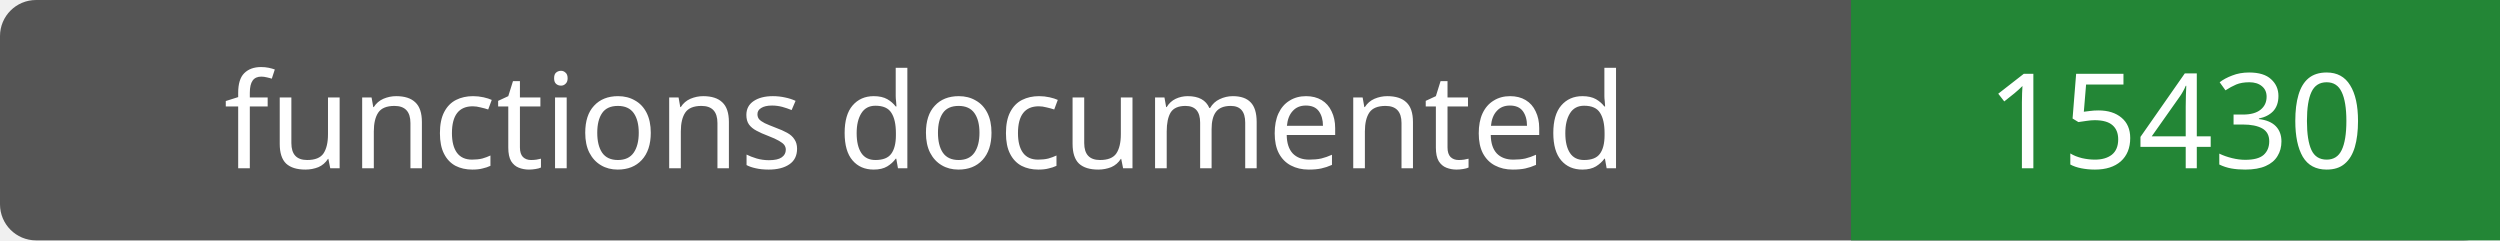
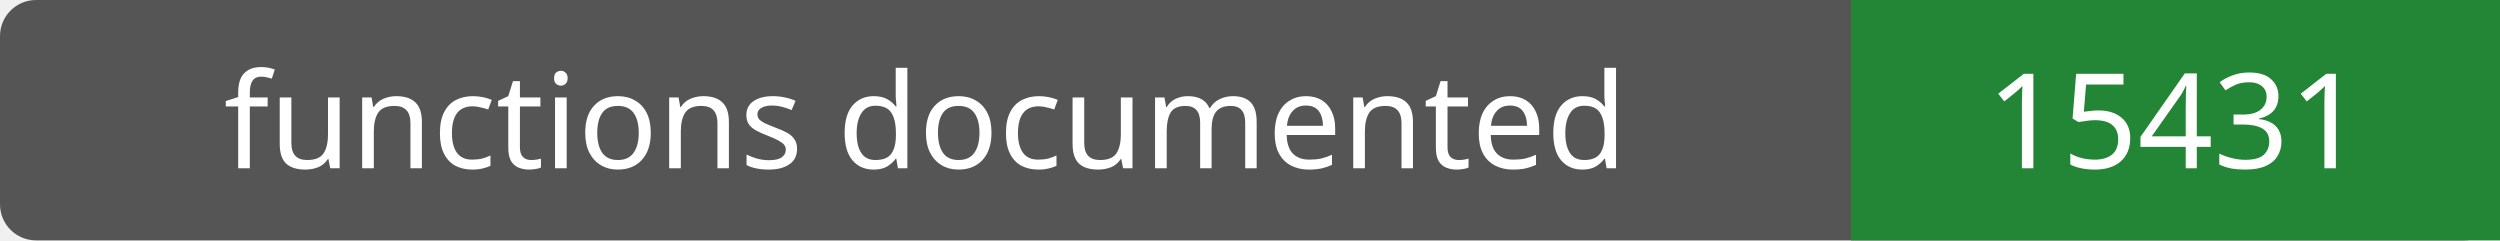
- <svg xmlns="http://www.w3.org/2000/svg" width="208" height="20" role="img" aria-label="functions documented: 15430">
+ <svg xmlns="http://www.w3.org/2000/svg" width="208" height="20" role="img" aria-label="functions documented: 15431">
  <rect width="208" height="20" rx="3" fill="#555" />
  <path fill="#238636" d="M154 0h54v20H154z" />
  <g fill="#fff" text-anchor="middle" font-family="Verdana,sans-serif" font-size="11">
    <text x="77.0" y="14">functions documented</text>
-     <text x="181.0" y="14">15430</text>
+     <text x="181.0" y="14">15431</text>
  </g>
</svg>
